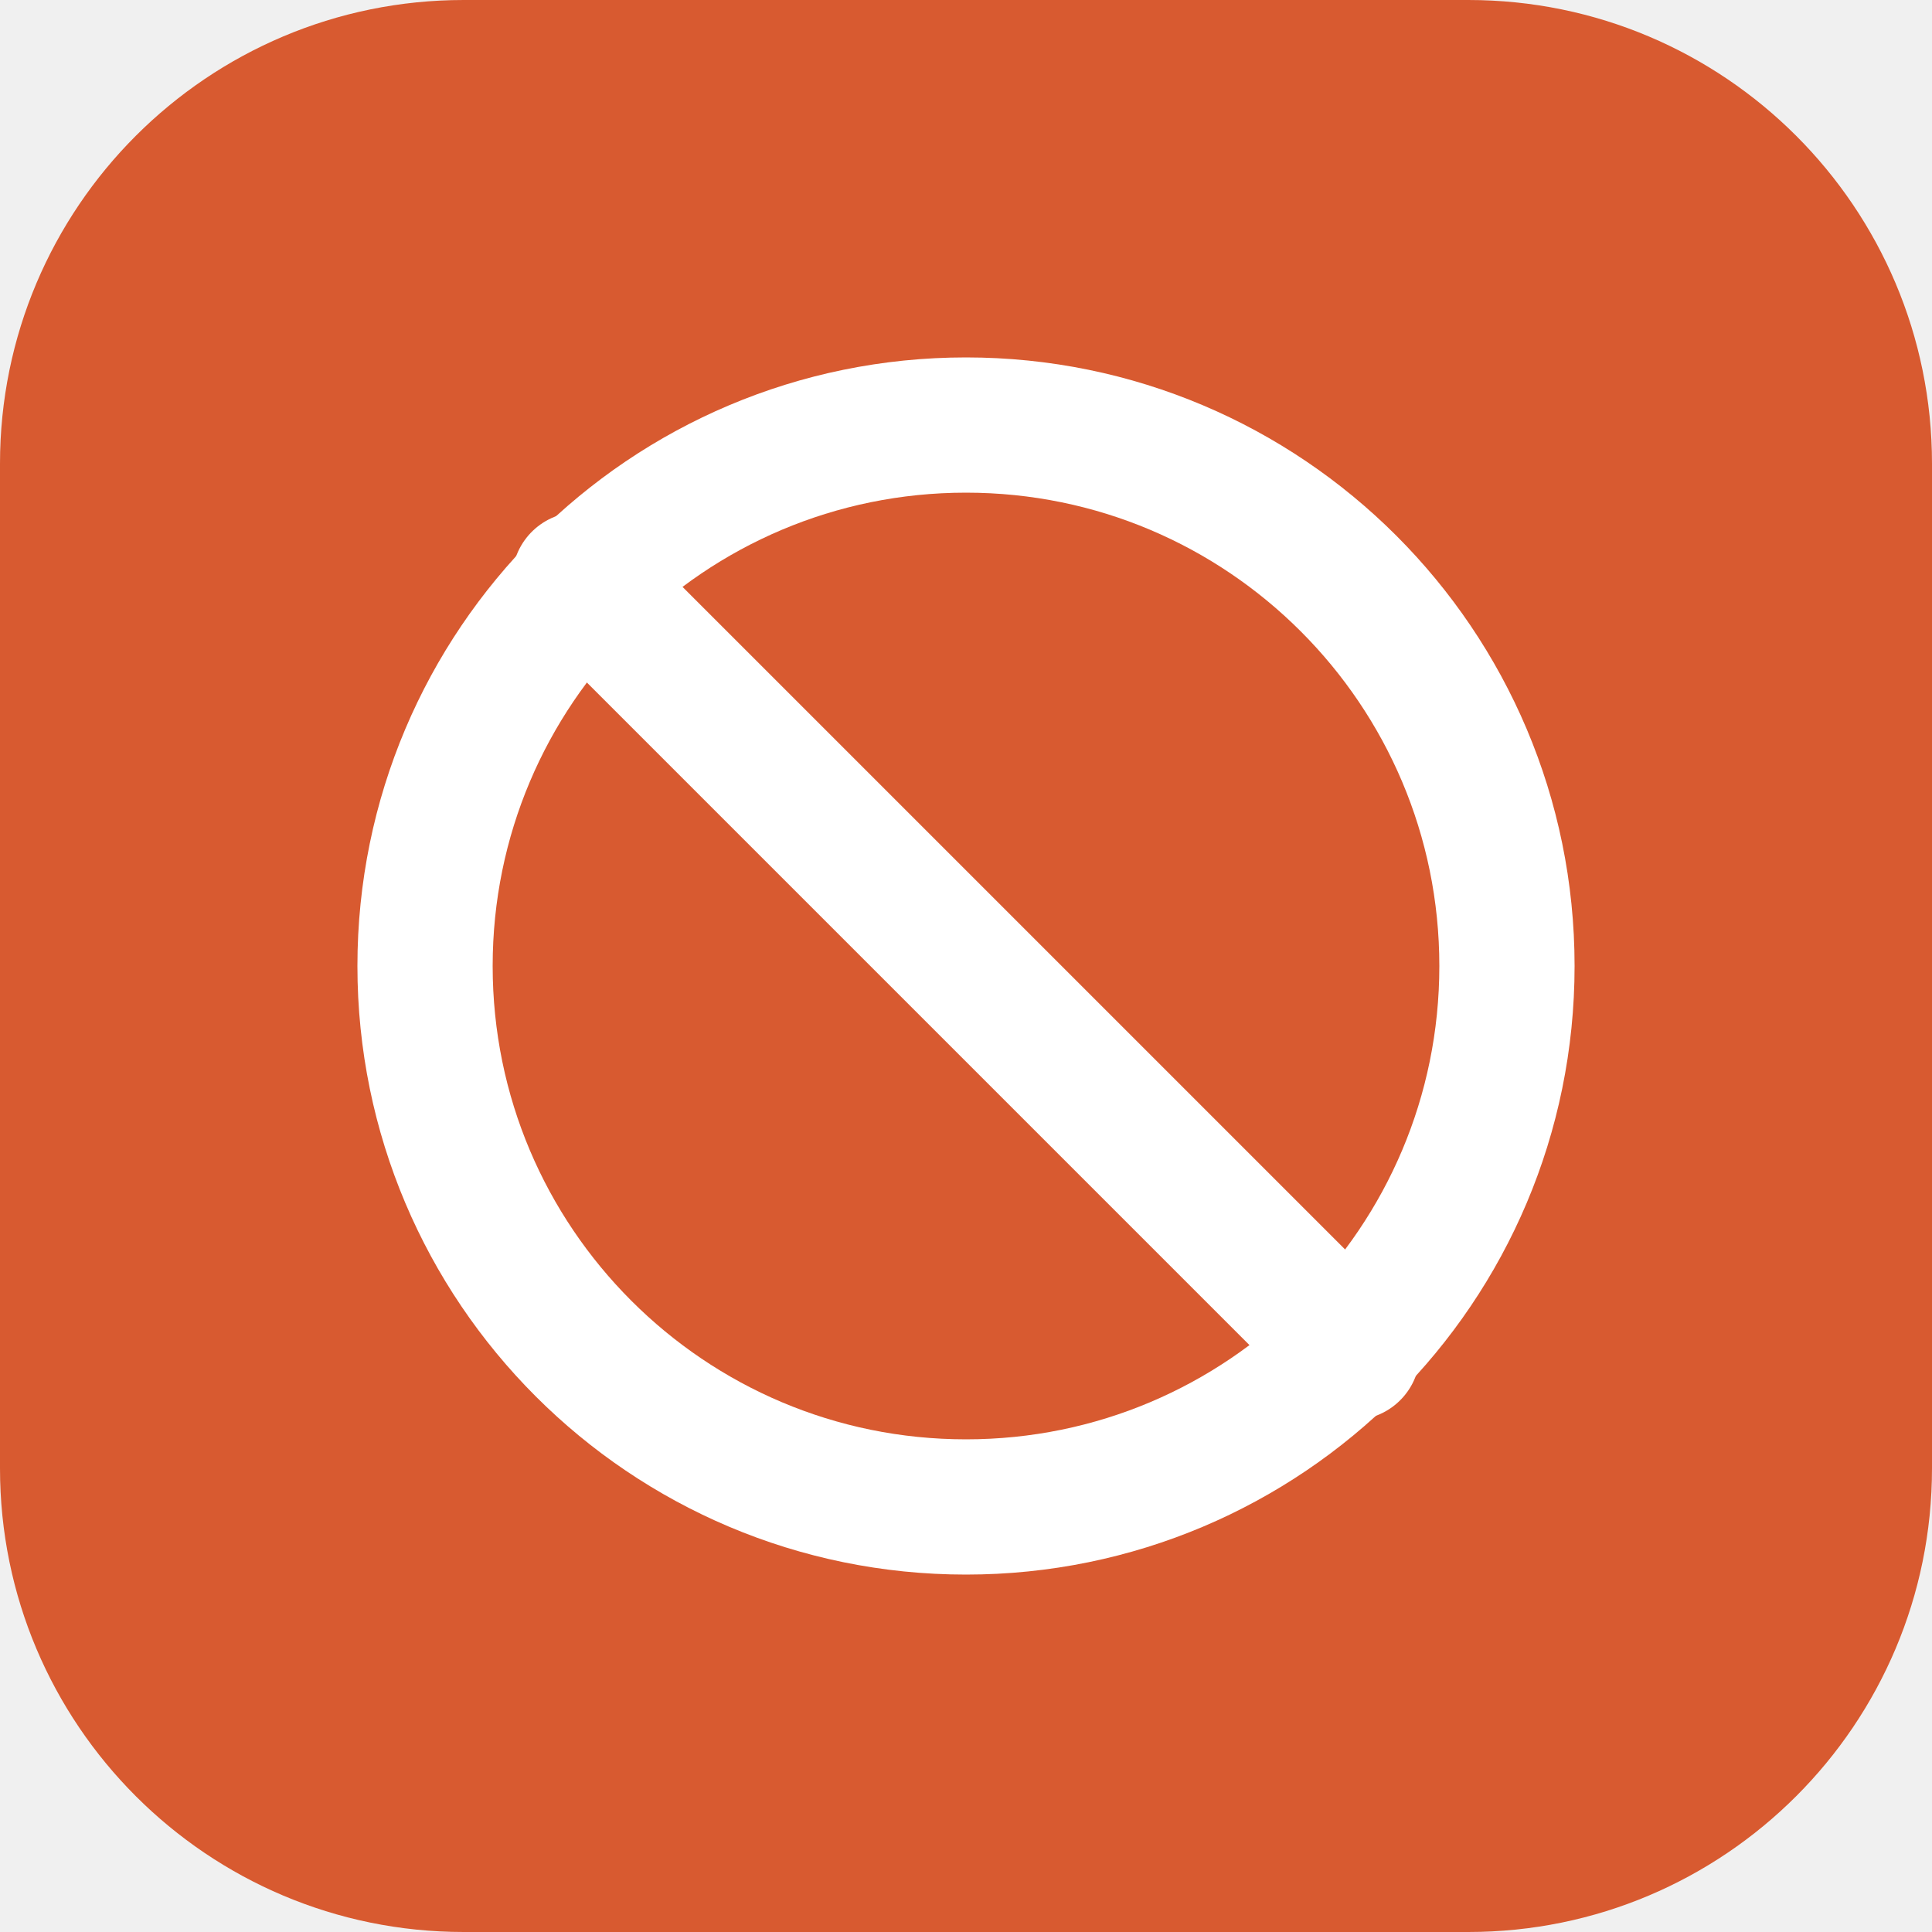
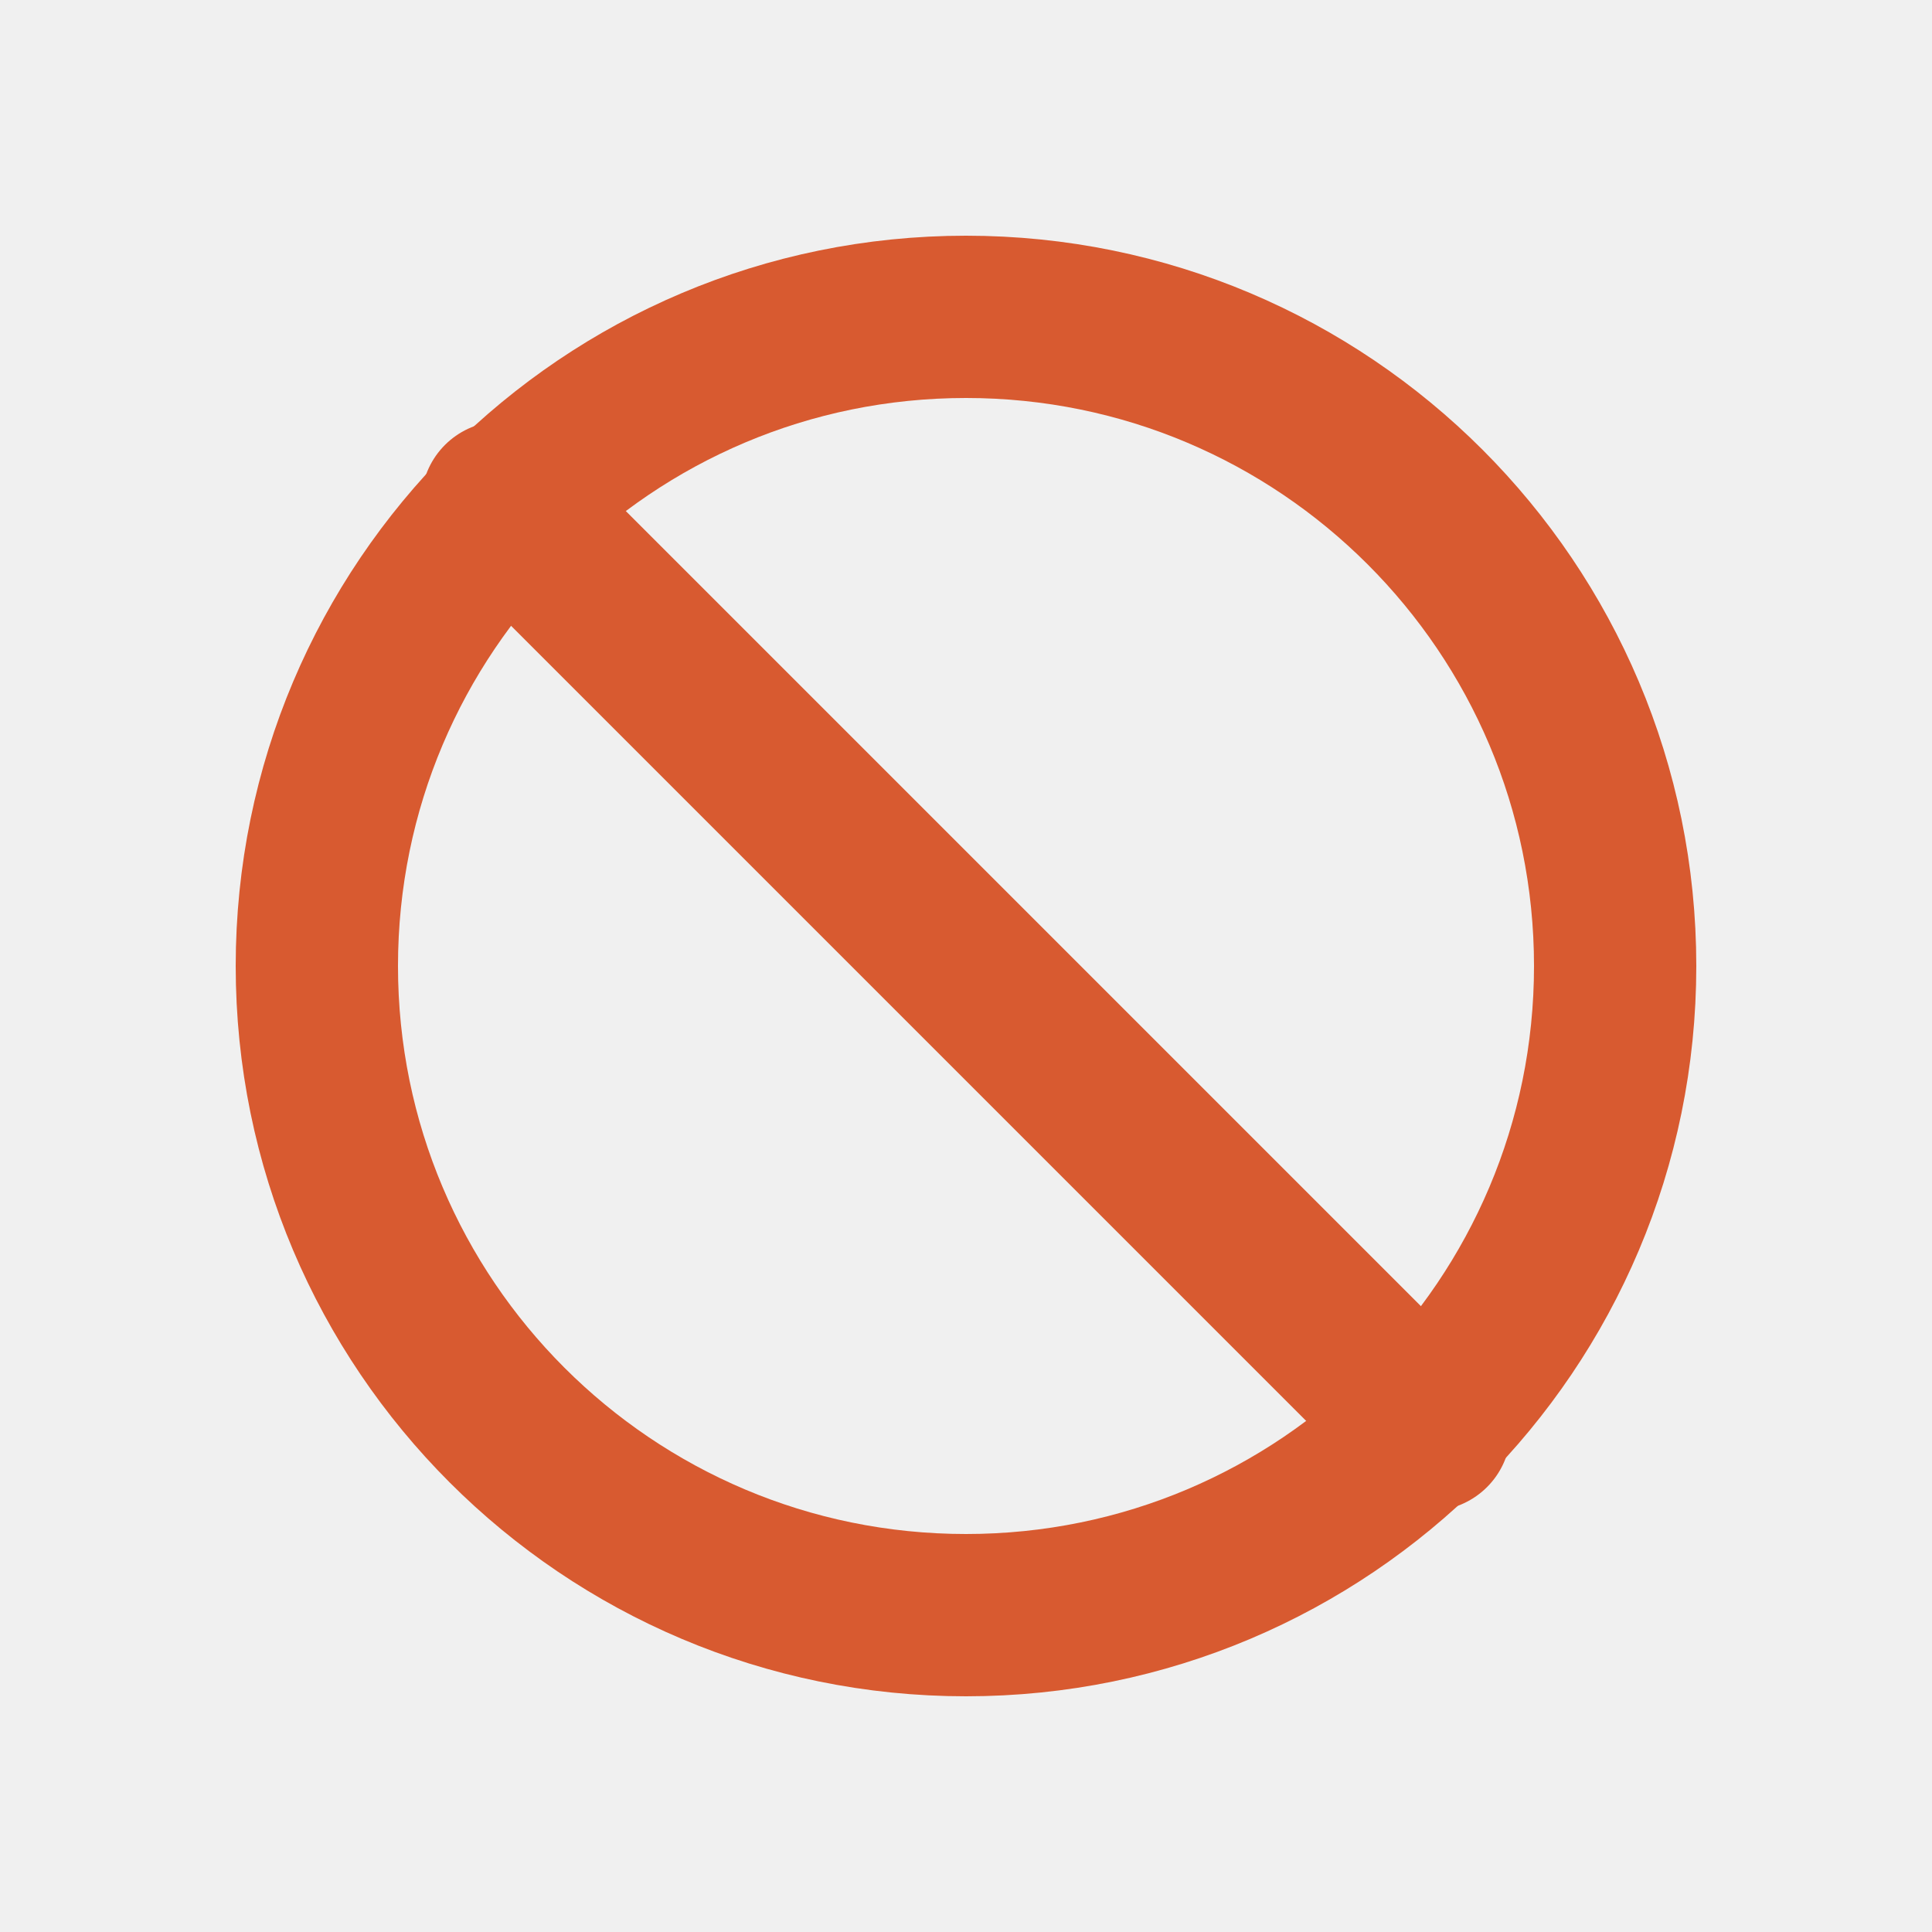
<svg xmlns="http://www.w3.org/2000/svg" viewBox="0 0 100 100" width="100" height="100">
-   <rect width="100" height="100" rx="24" fill="#D85A30" />
-   <g fill="none" stroke="#fff" stroke-width="7" stroke-linecap="round" stroke-linejoin="round">
+   <g transform="translate(-10 -10) scale(1.2)" fill="none" stroke="#D85A30" stroke-width="7" stroke-linecap="round" stroke-linejoin="round">
    <circle cx="50" cy="50" r="28" />
    <path d="M30 30l40 40" />
  </g>
</svg>
